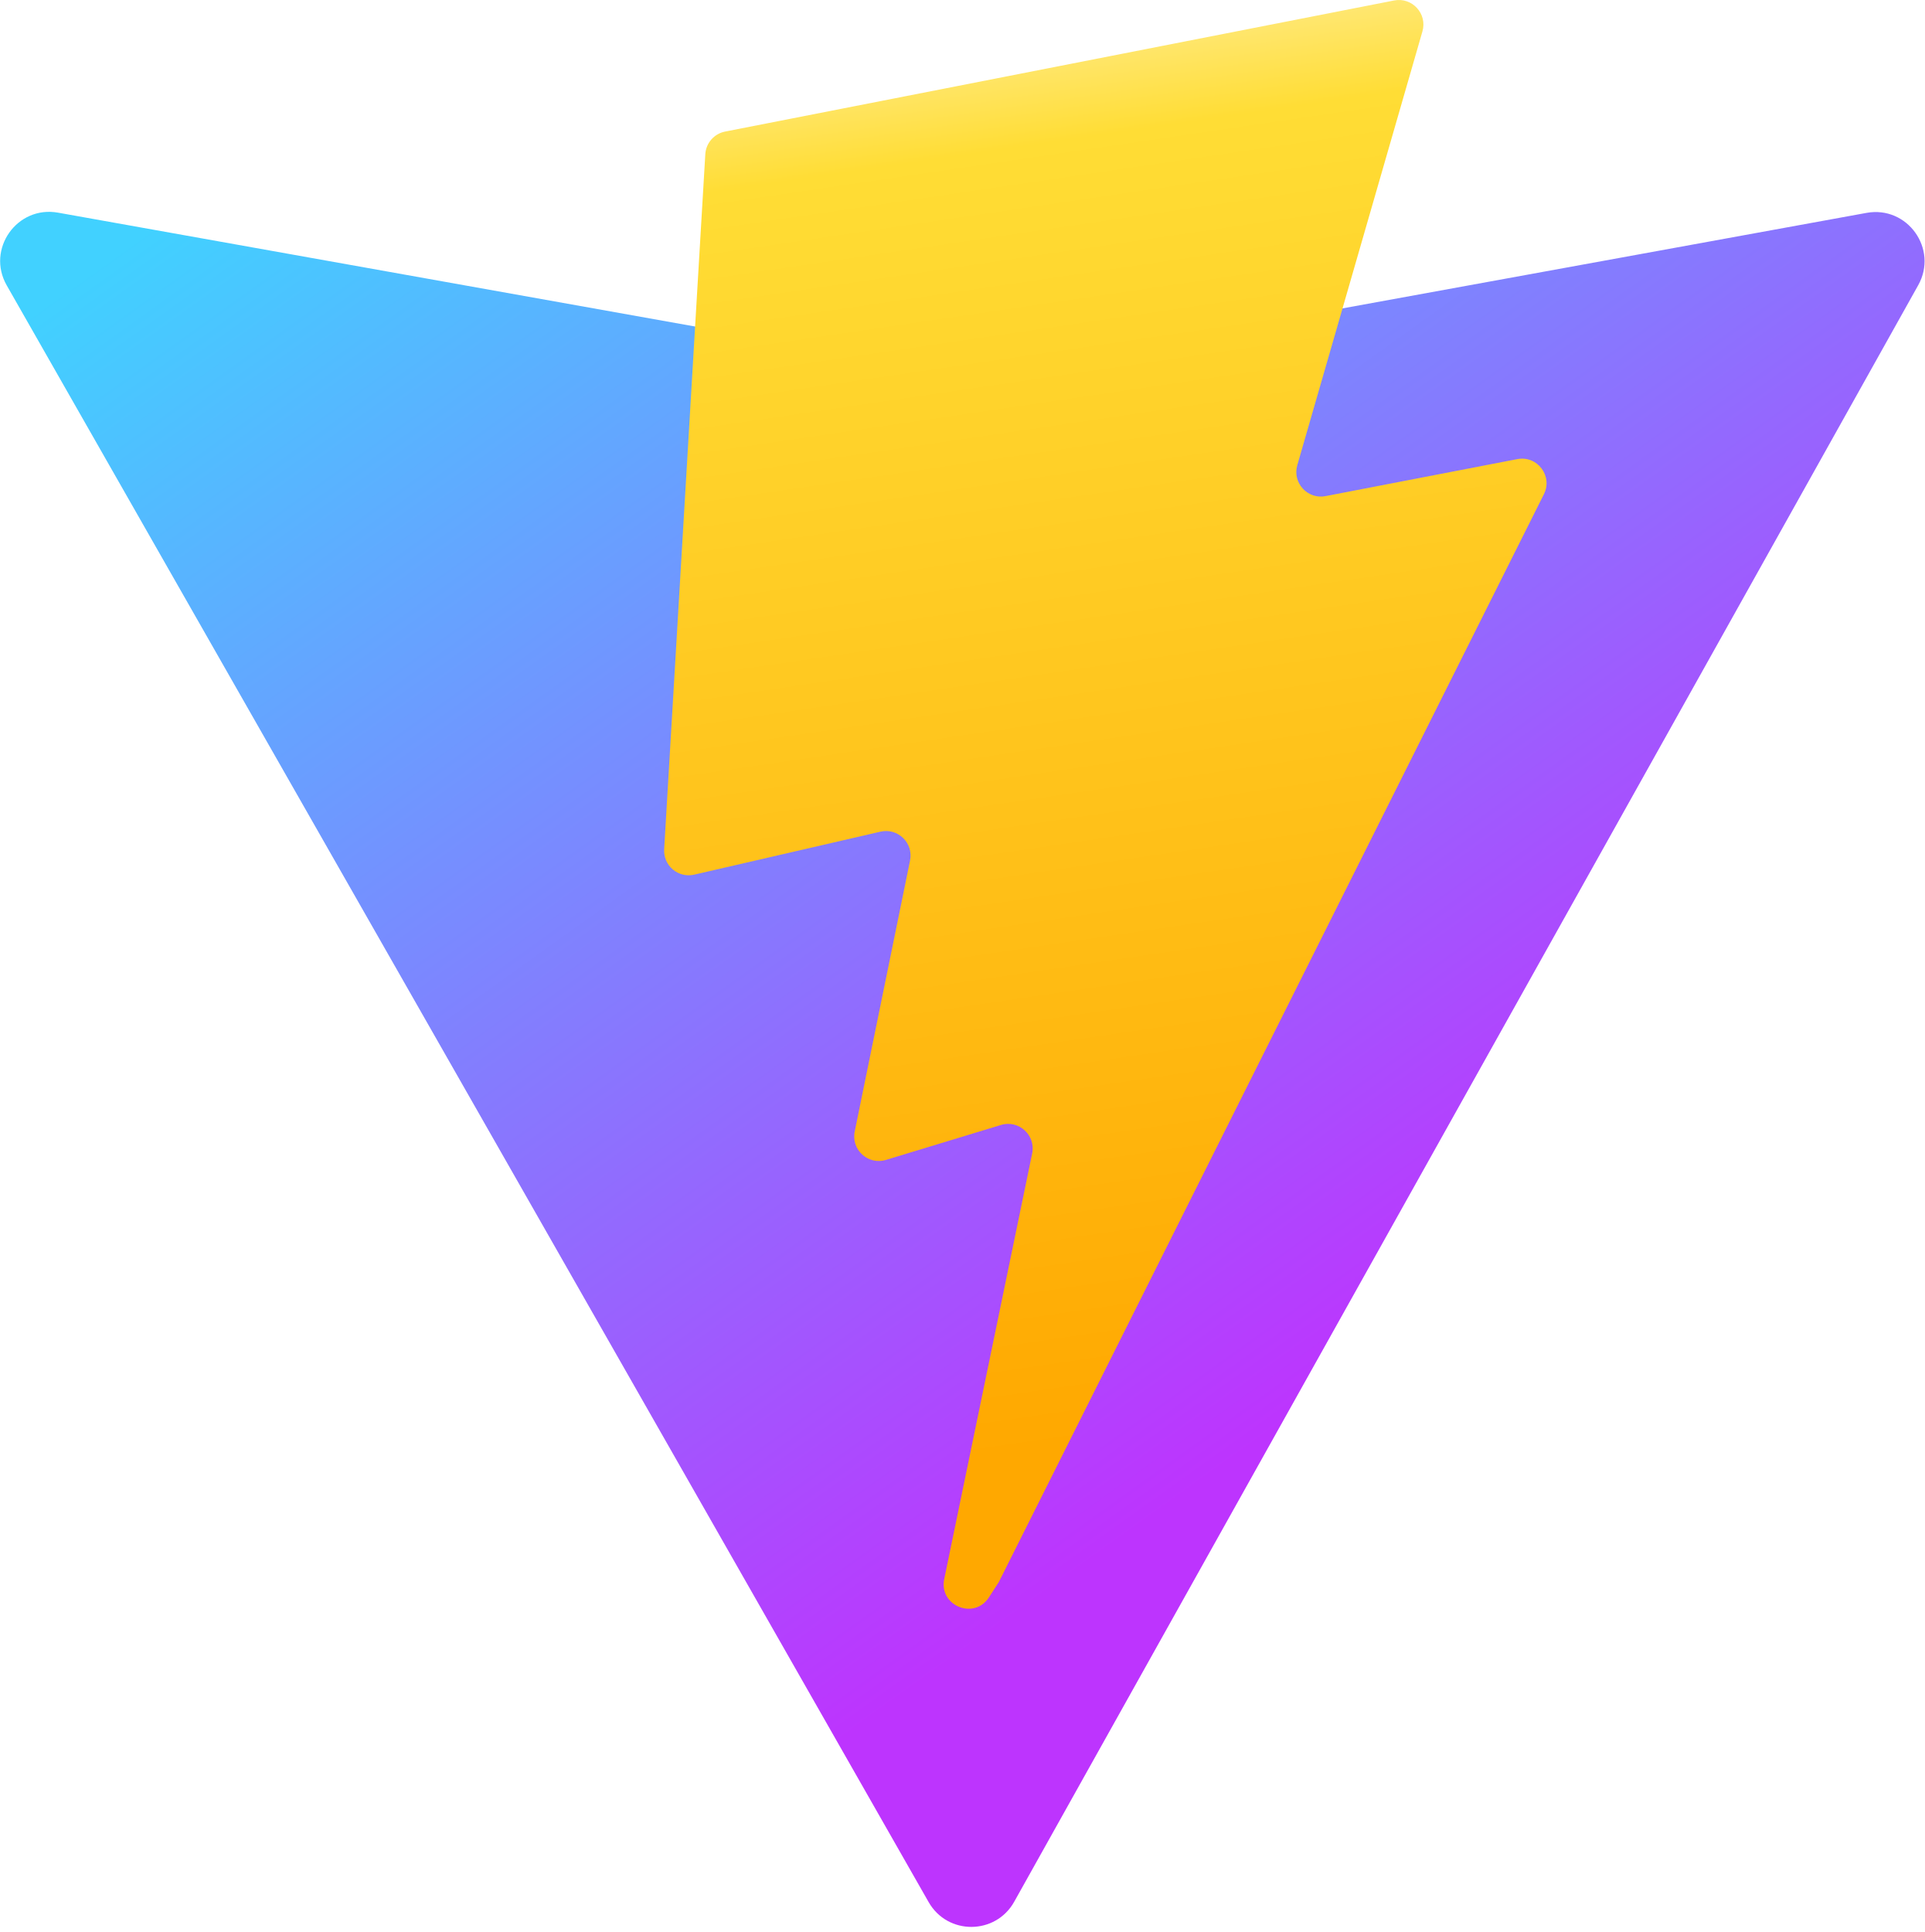
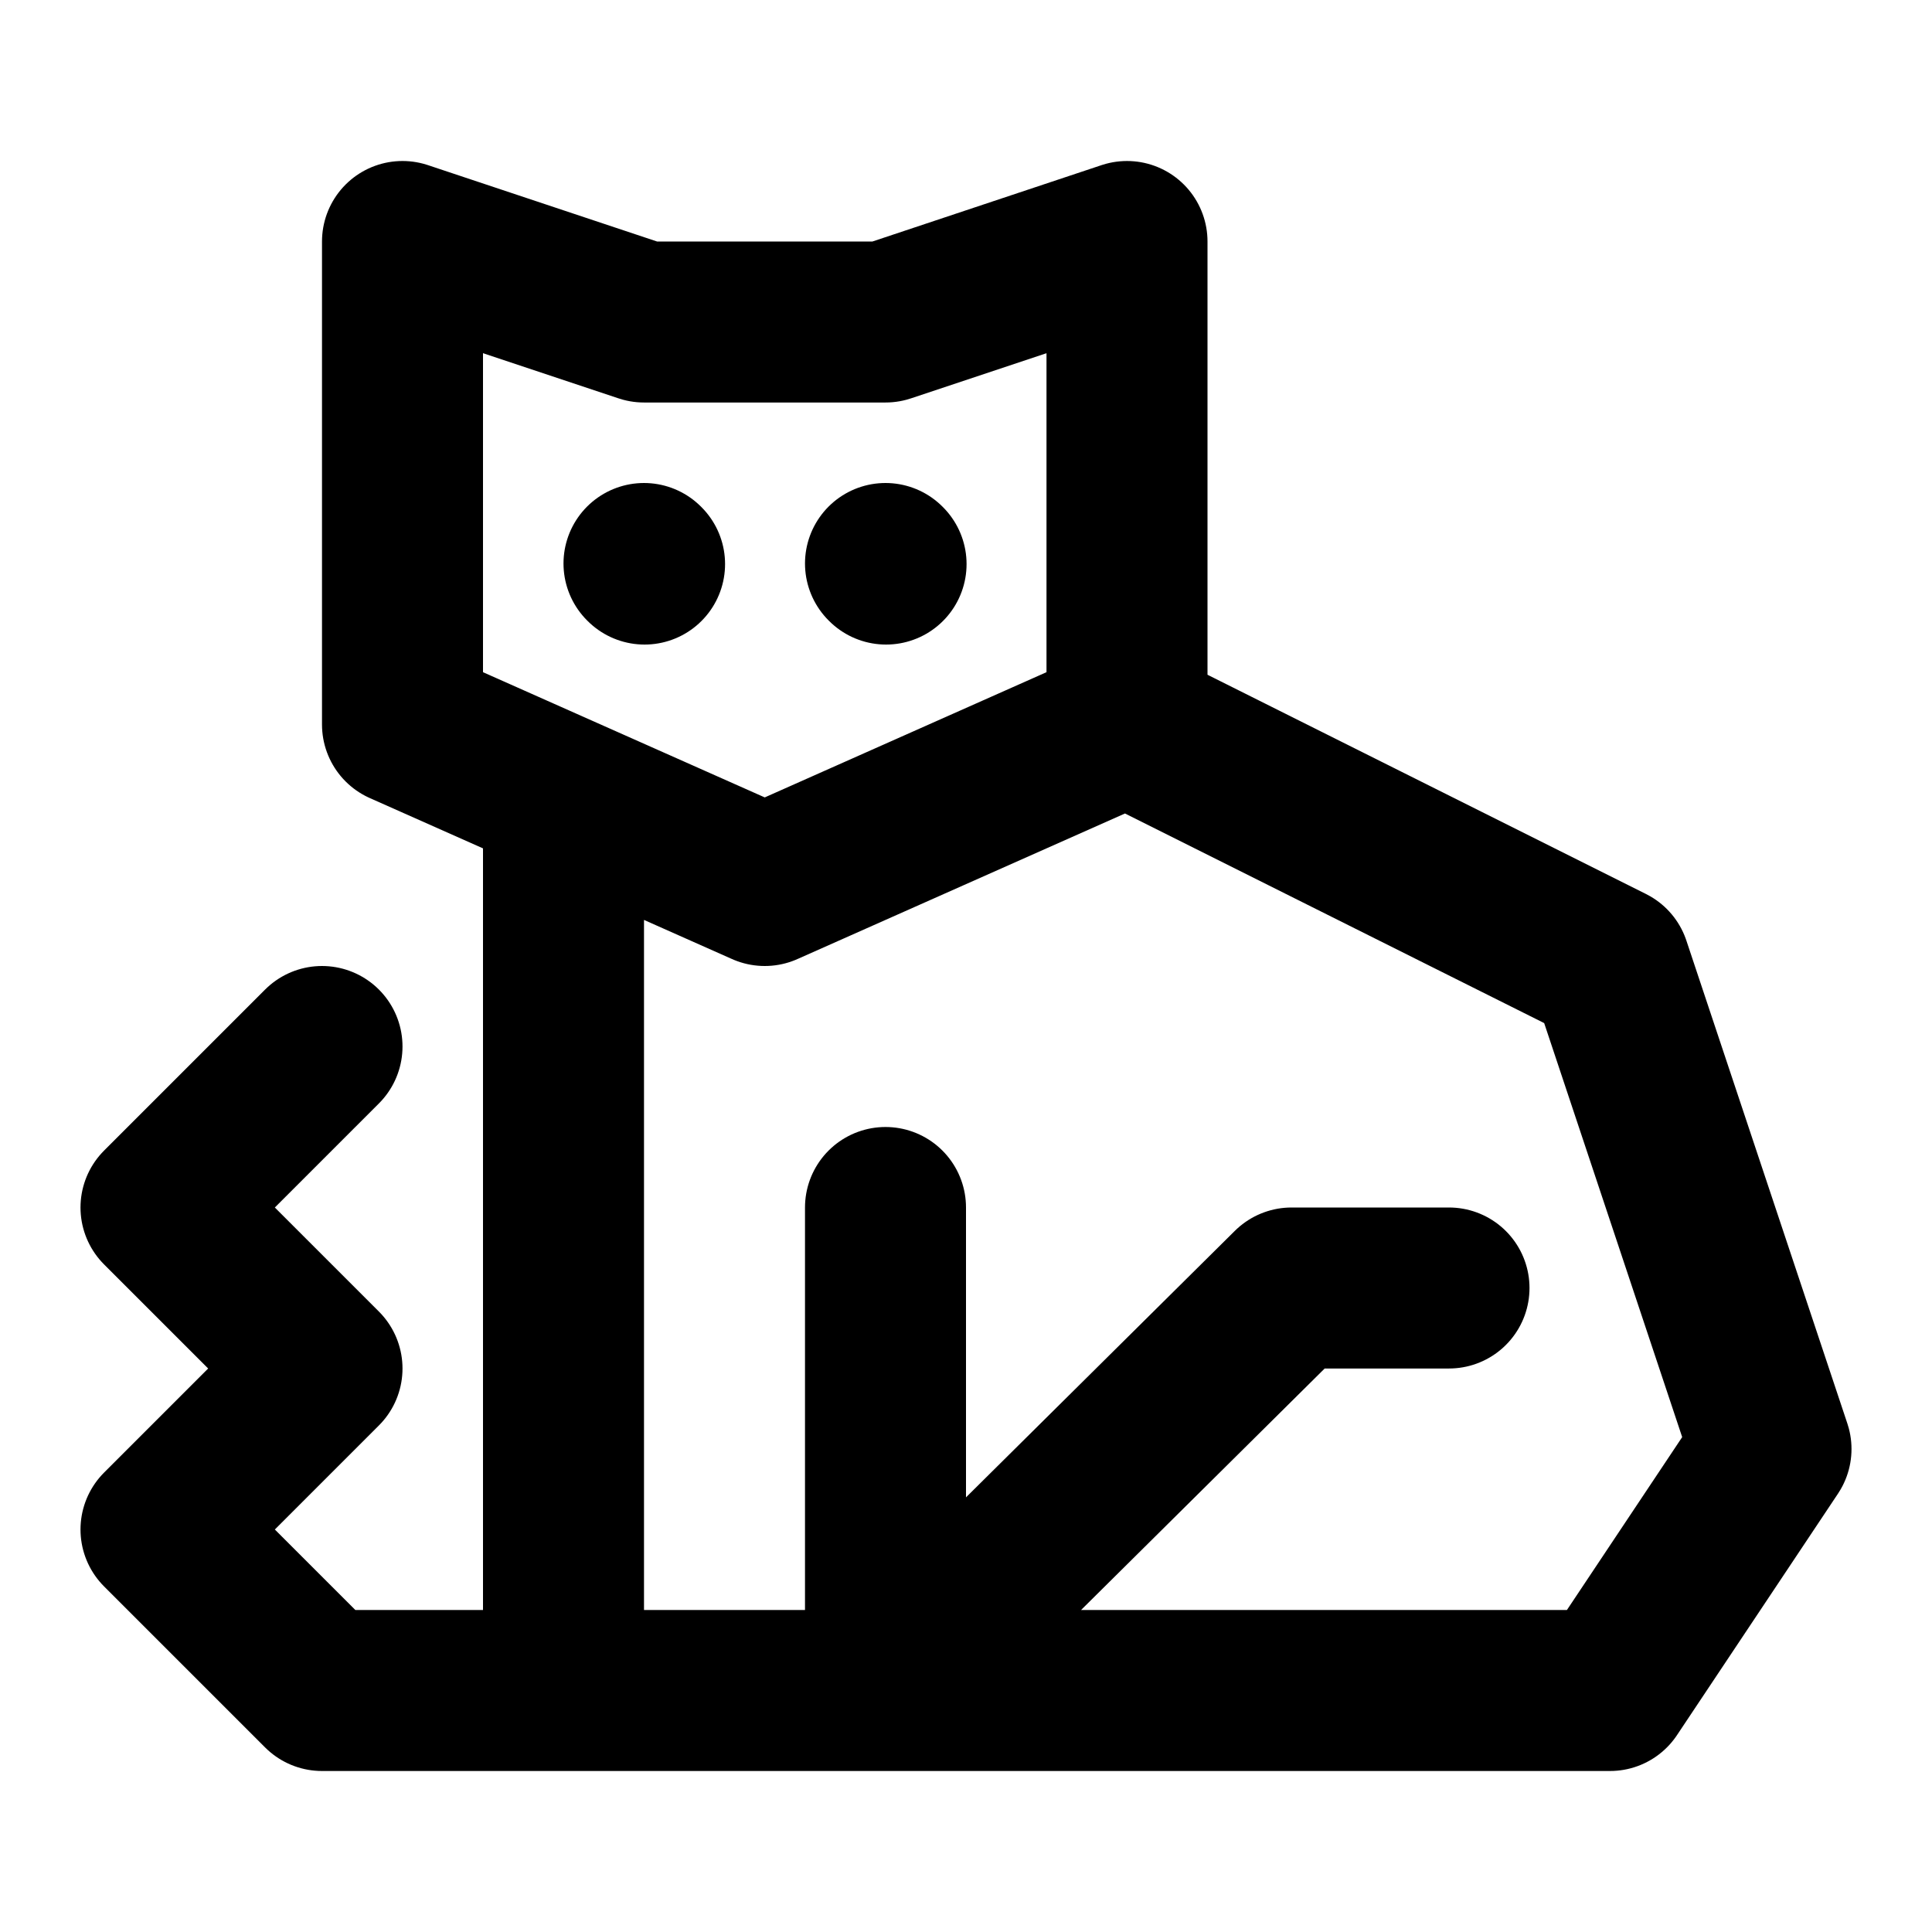
- <svg xmlns="http://www.w3.org/2000/svg" aria-hidden="true" role="img" class="iconify iconify--logos" width="31.88" height="32" preserveAspectRatio="xMidYMid meet" viewBox="0 0 256 257">
-   <defs>
-     <linearGradient id="IconifyId1813088fe1fbc01fb466" x1="-.828%" x2="57.636%" y1="7.652%" y2="78.411%">
-       <stop offset="0%" stop-color="#41D1FF" />
-       <stop offset="100%" stop-color="#BD34FE" />
-     </linearGradient>
-     <linearGradient id="IconifyId1813088fe1fbc01fb467" x1="43.376%" x2="50.316%" y1="2.242%" y2="89.03%">
-       <stop offset="0%" stop-color="#FFEA83" />
-       <stop offset="8.333%" stop-color="#FFDD35" />
-       <stop offset="100%" stop-color="#FFA800" />
-     </linearGradient>
-   </defs>
-   <path fill="url(#IconifyId1813088fe1fbc01fb466)" d="M255.153 37.938L134.897 252.976c-2.483 4.44-8.862 4.466-11.382.048L.875 37.958c-2.746-4.814 1.371-10.646 6.827-9.67l120.385 21.517a6.537 6.537 0 0 0 2.322-.004l117.867-21.483c5.438-.991 9.574 4.796 6.877 9.62Z" />
-   <path fill="url(#IconifyId1813088fe1fbc01fb467)" d="M185.432.063L96.44 17.501a3.268 3.268 0 0 0-2.634 3.014l-5.474 92.456a3.268 3.268 0 0 0 3.997 3.378l24.777-5.718c2.318-.535 4.413 1.507 3.936 3.838l-7.361 36.047c-.495 2.426 1.782 4.5 4.151 3.78l15.304-4.649c2.372-.72 4.652 1.36 4.15 3.788l-11.698 56.621c-.732 3.542 3.979 5.473 5.943 2.437l1.313-2.028l72.516-144.72c1.215-2.423-.88-5.186-3.54-4.672l-25.505 4.922c-2.396.462-4.435-1.77-3.759-4.114l16.646-57.705c.677-2.35-1.37-4.583-3.769-4.113Z" />
+ <svg xmlns="http://www.w3.org/2000/svg" width="800px" height="800px" viewBox="0 0 24 24" fill="none">
+   <path d="M14 9V3L11 4H8L5 3V9L9.5 11L14 9ZM14 9L20 12L22 18L20 21H4L2 19L4 17L2 15L4 13M7 21V9.889M11 15V21L16.044 16H18M8 7L8.007 7.007M11 7L11.007 7.007" stroke="#000000" stroke-width="2" stroke-miterlimit="10" stroke-linecap="round" stroke-linejoin="round" />
</svg>
